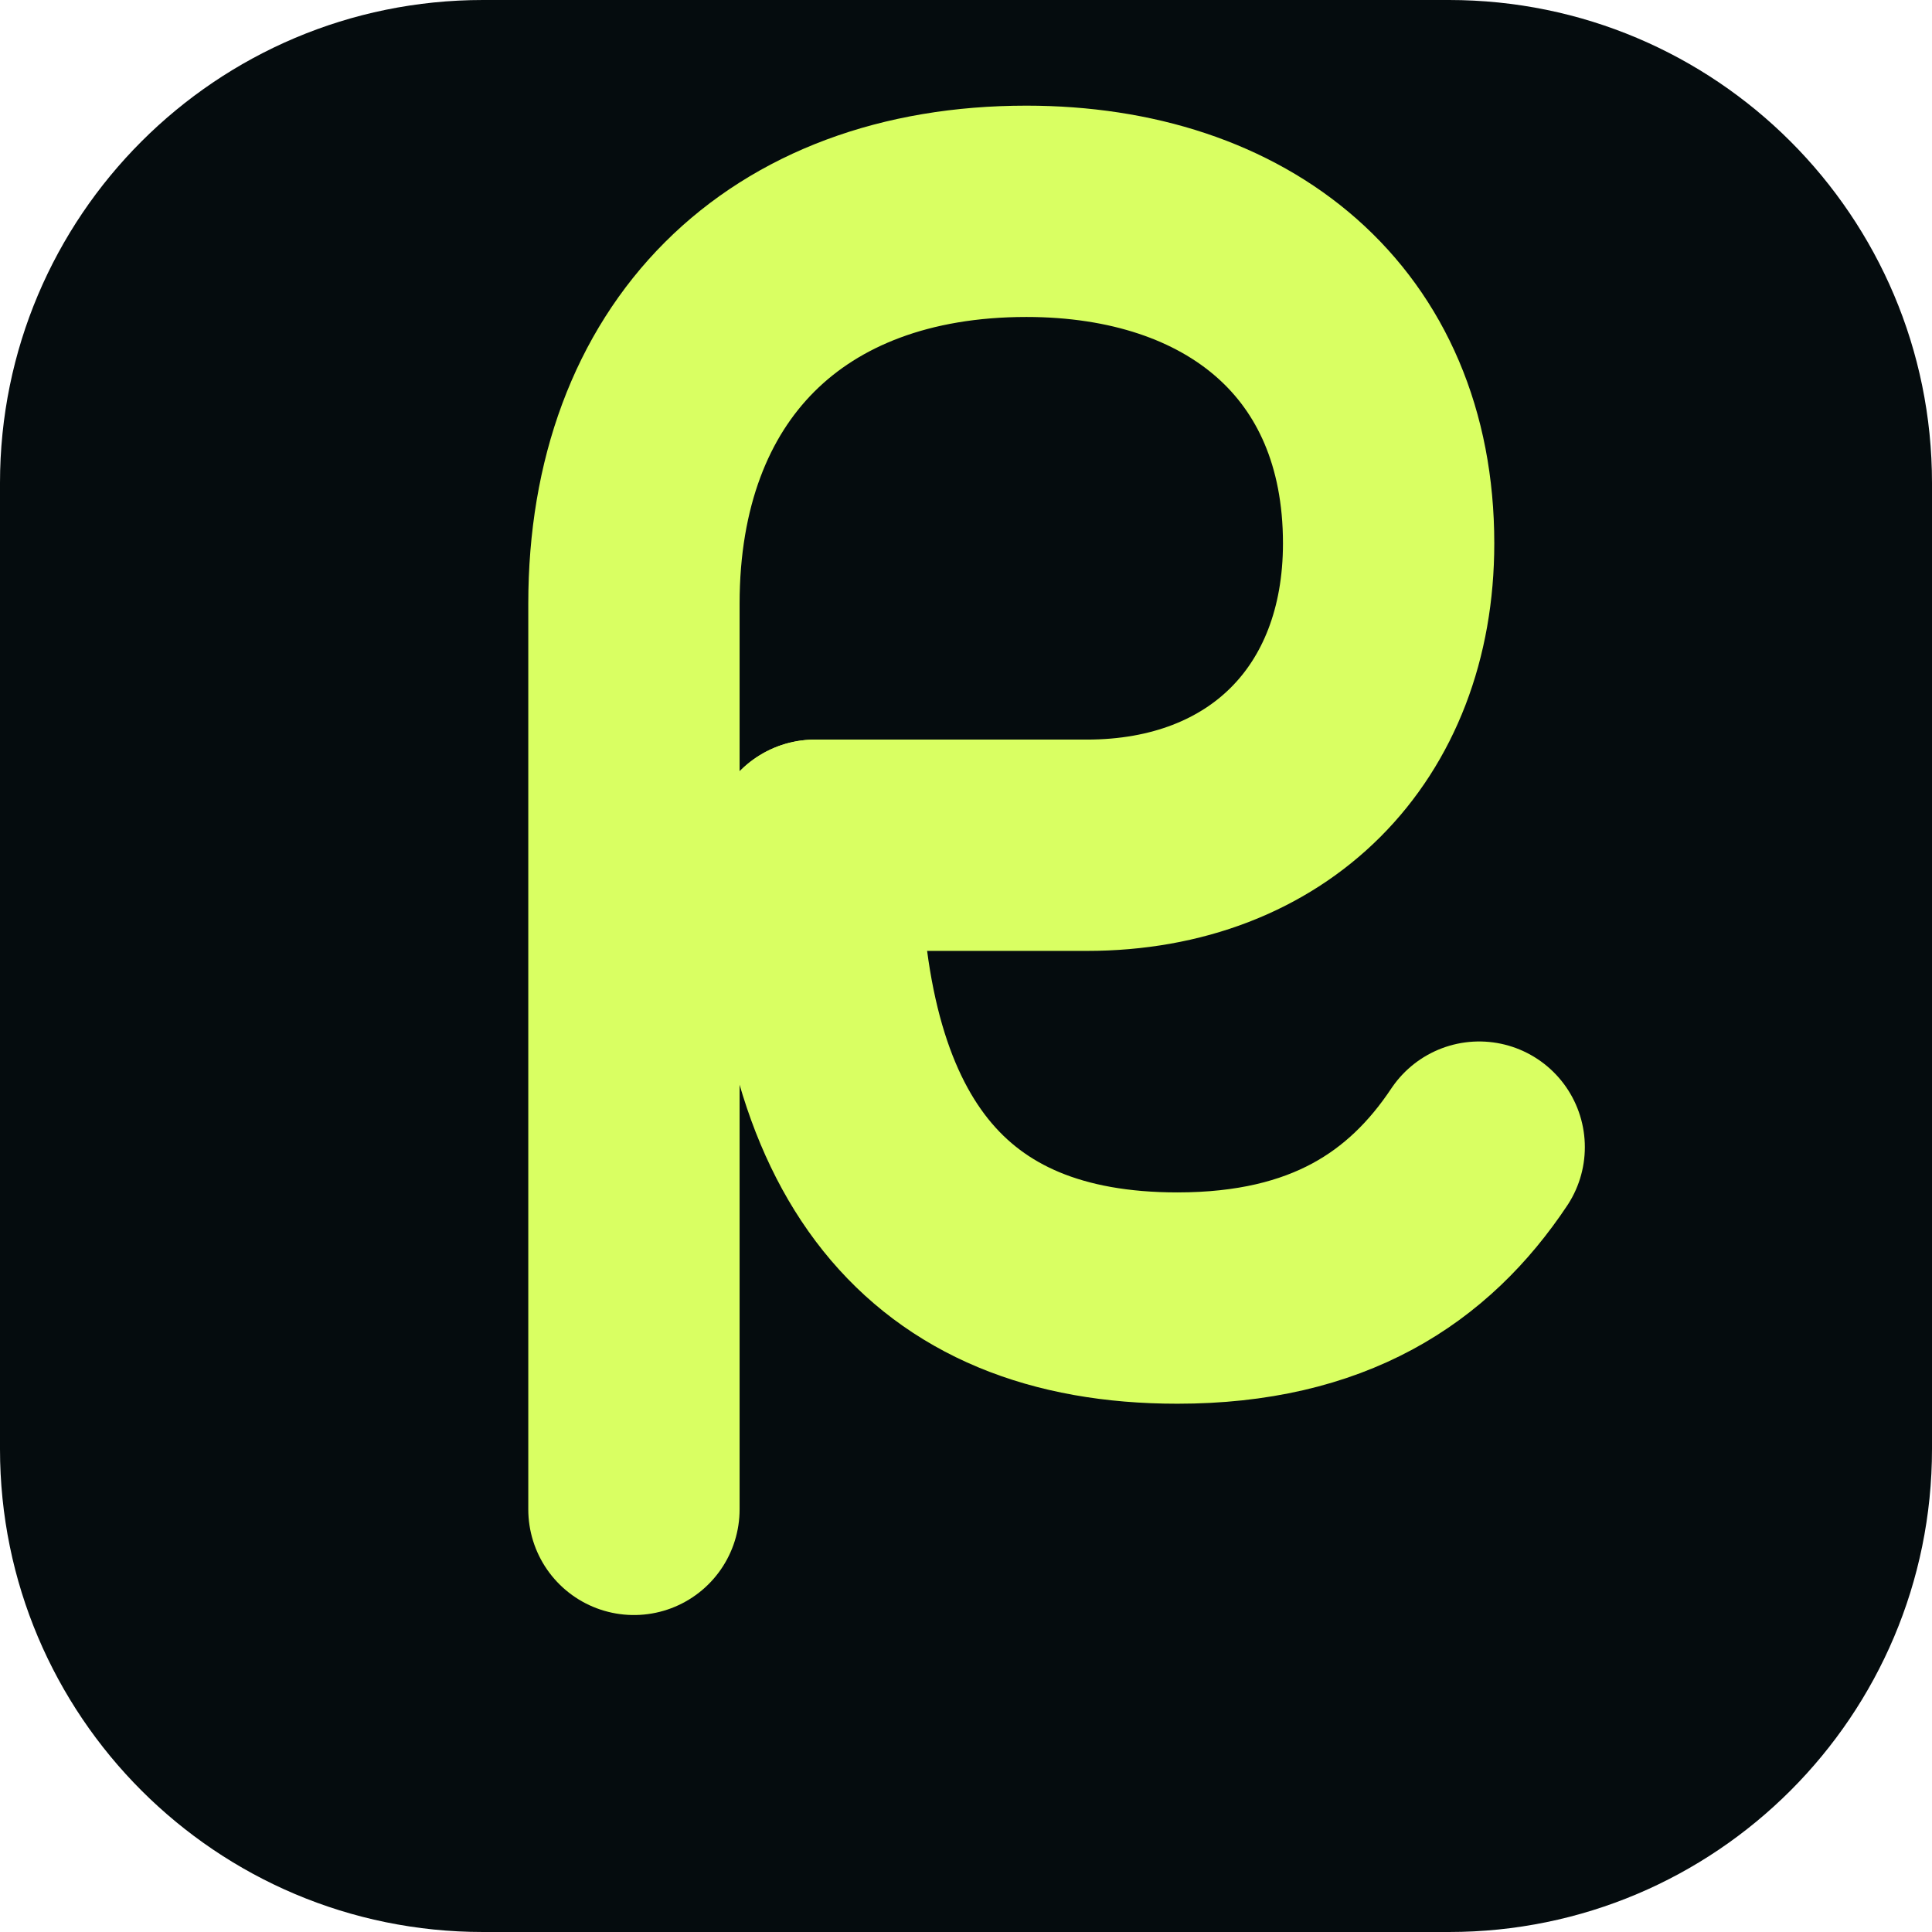
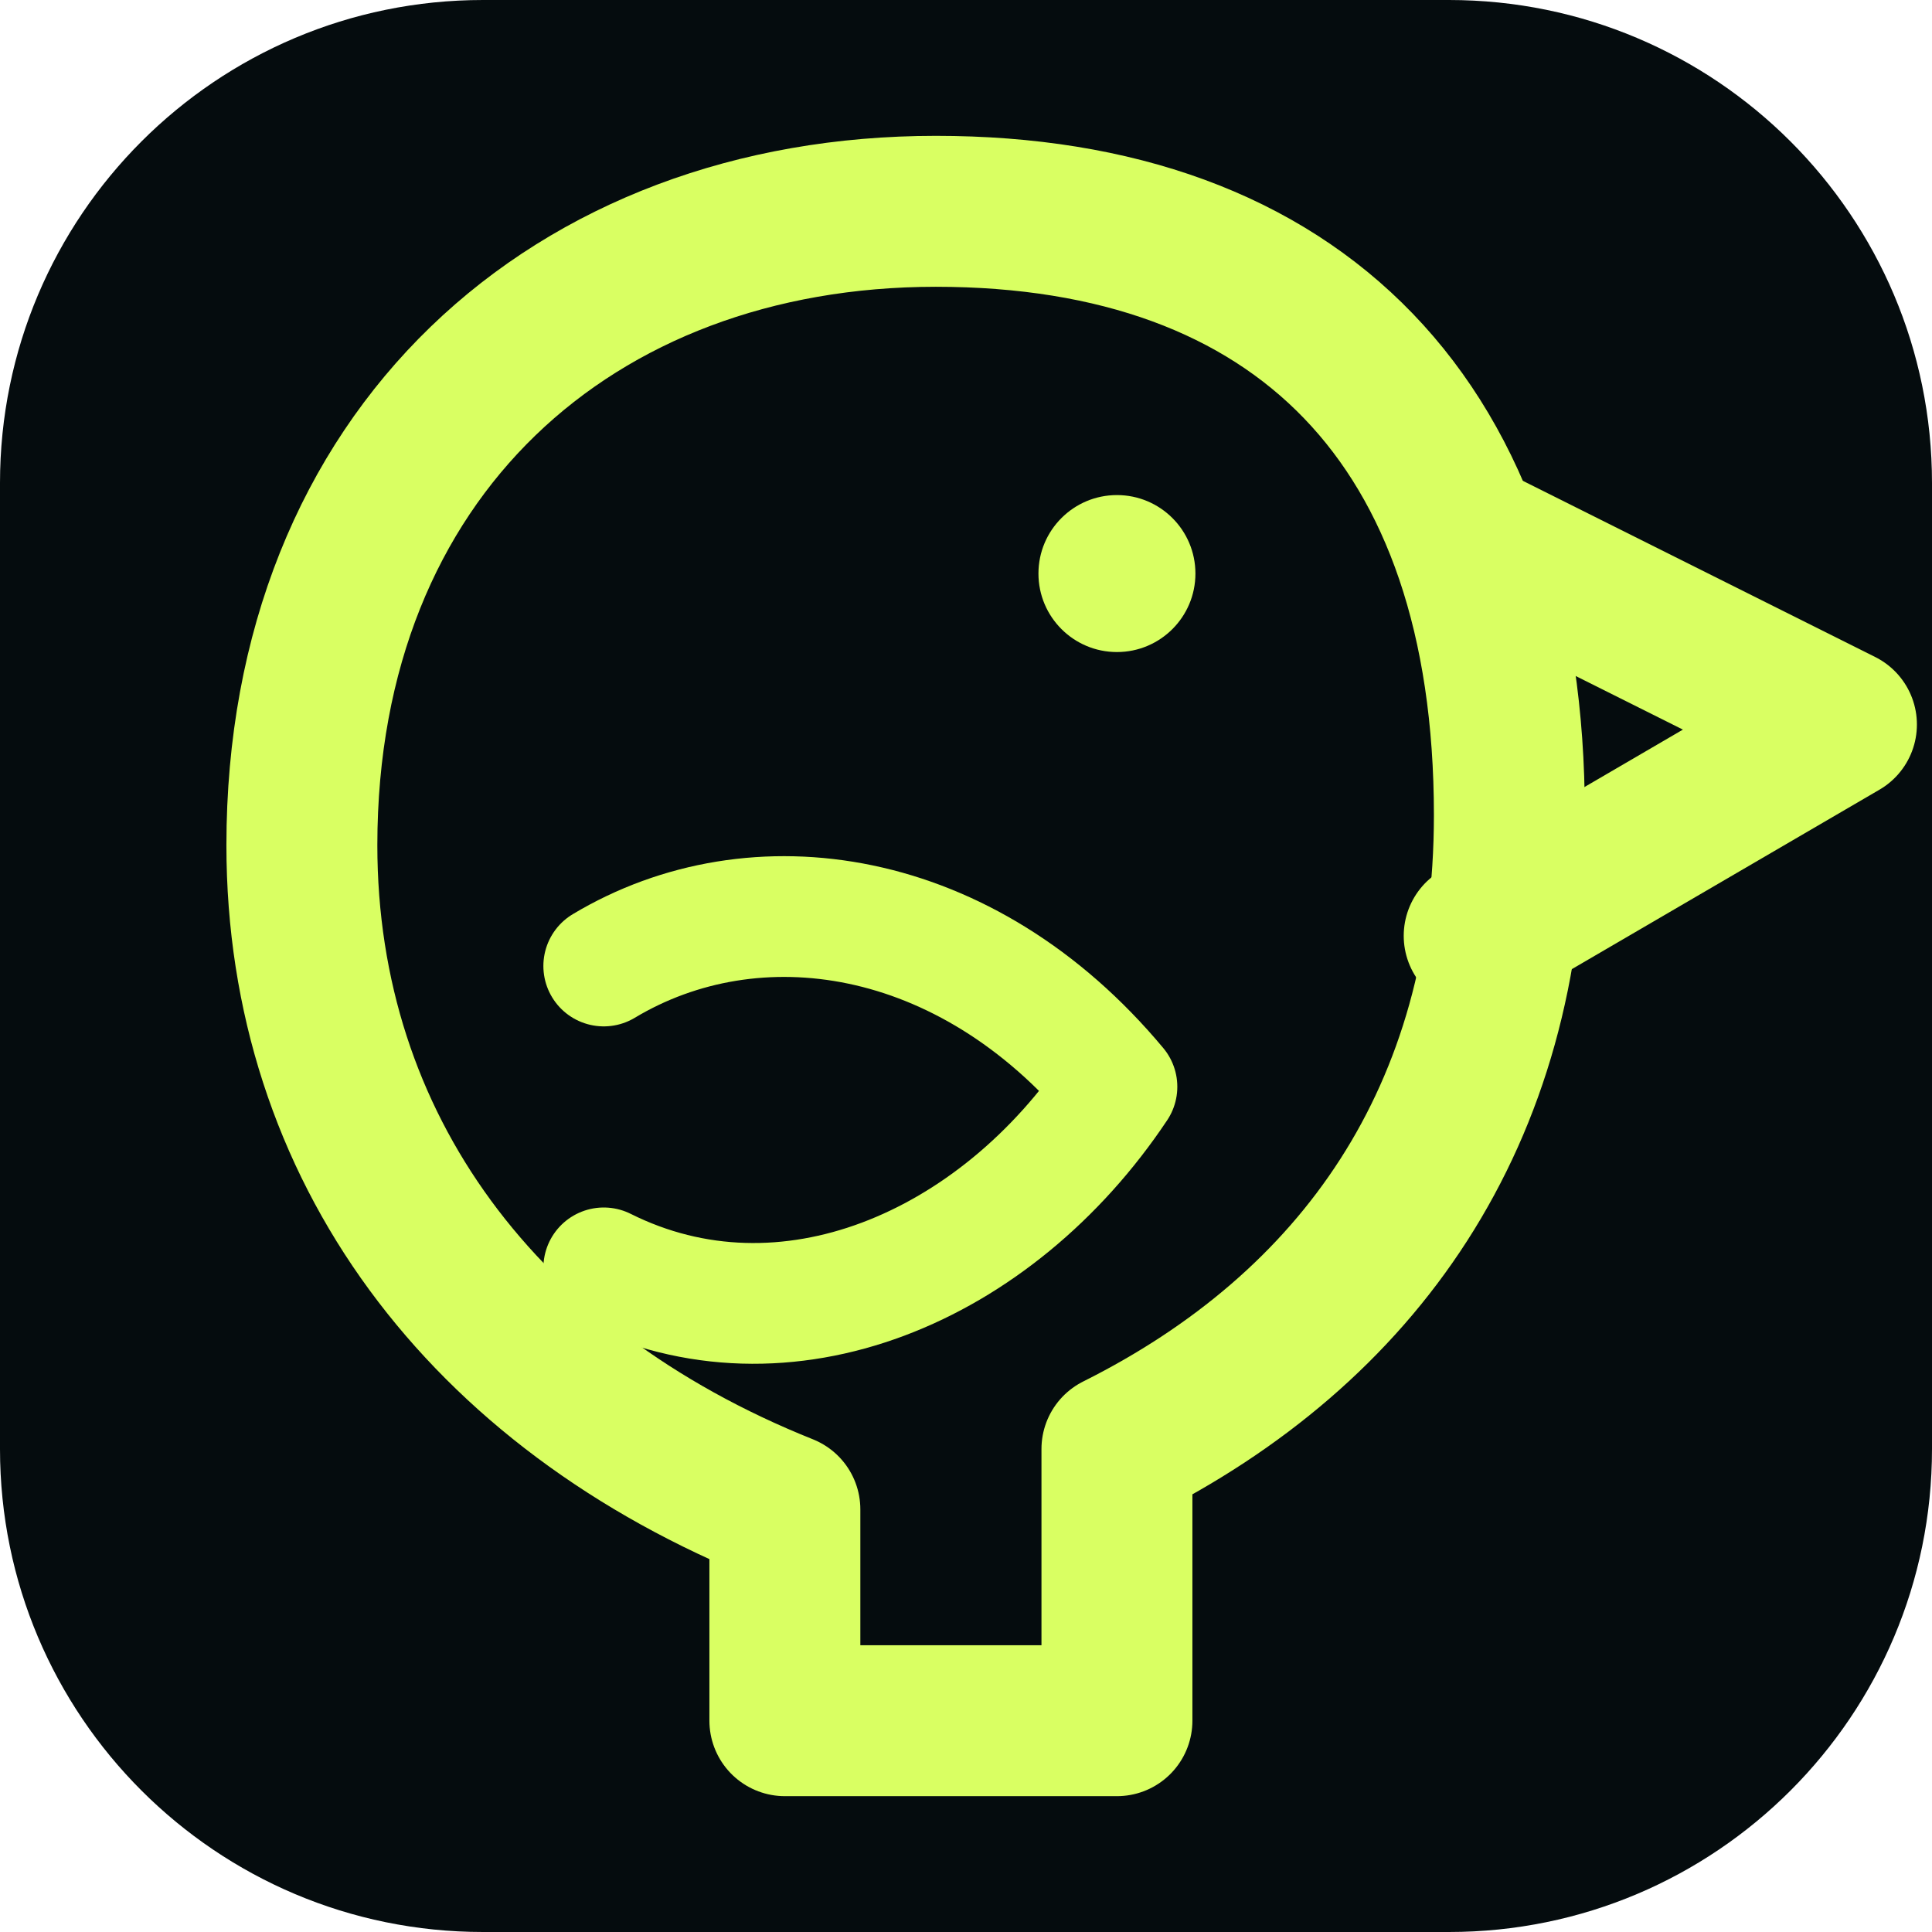
<svg xmlns="http://www.w3.org/2000/svg" viewBox="0 0 64 64">
  <rect width="64" height="64" rx="16" fill="#050c0e" />
-   <path d="M21 50V20c0-8 5-13 13-13 7 0 12 4 12 11 0 6-4 10-10 10h-9" fill="none" stroke="#d9ff62" stroke-width="7" stroke-linecap="round" stroke-linejoin="round" />
-   <path d="M27 28c0 10 4 15 12 15 5 0 8-2 10-5" fill="none" stroke="#d9ff62" stroke-width="7" stroke-linecap="round" />
+   <path d="M31 7c-12 0-21 8-21 21 0 10 6 18 16 22v7h11V48c8-4 13-11 13-21C50 14 43 7 31 7Z" fill="none" stroke="#d9ff62" stroke-width="5" stroke-linecap="round" stroke-linejoin="round" />
+   <path d="M49 18 61 24 49 31" fill="none" stroke="#d9ff62" stroke-width="5" stroke-linecap="round" stroke-linejoin="round" />
+   <circle cx="37" cy="19" r="2.6" fill="#d9ff62" />
+   <path d="M20 32c5-3 12-2 17 4-4 6-11 9-17 6" fill="none" stroke="#d9ff62" stroke-width="4" stroke-linecap="round" stroke-linejoin="round" />
</svg>
